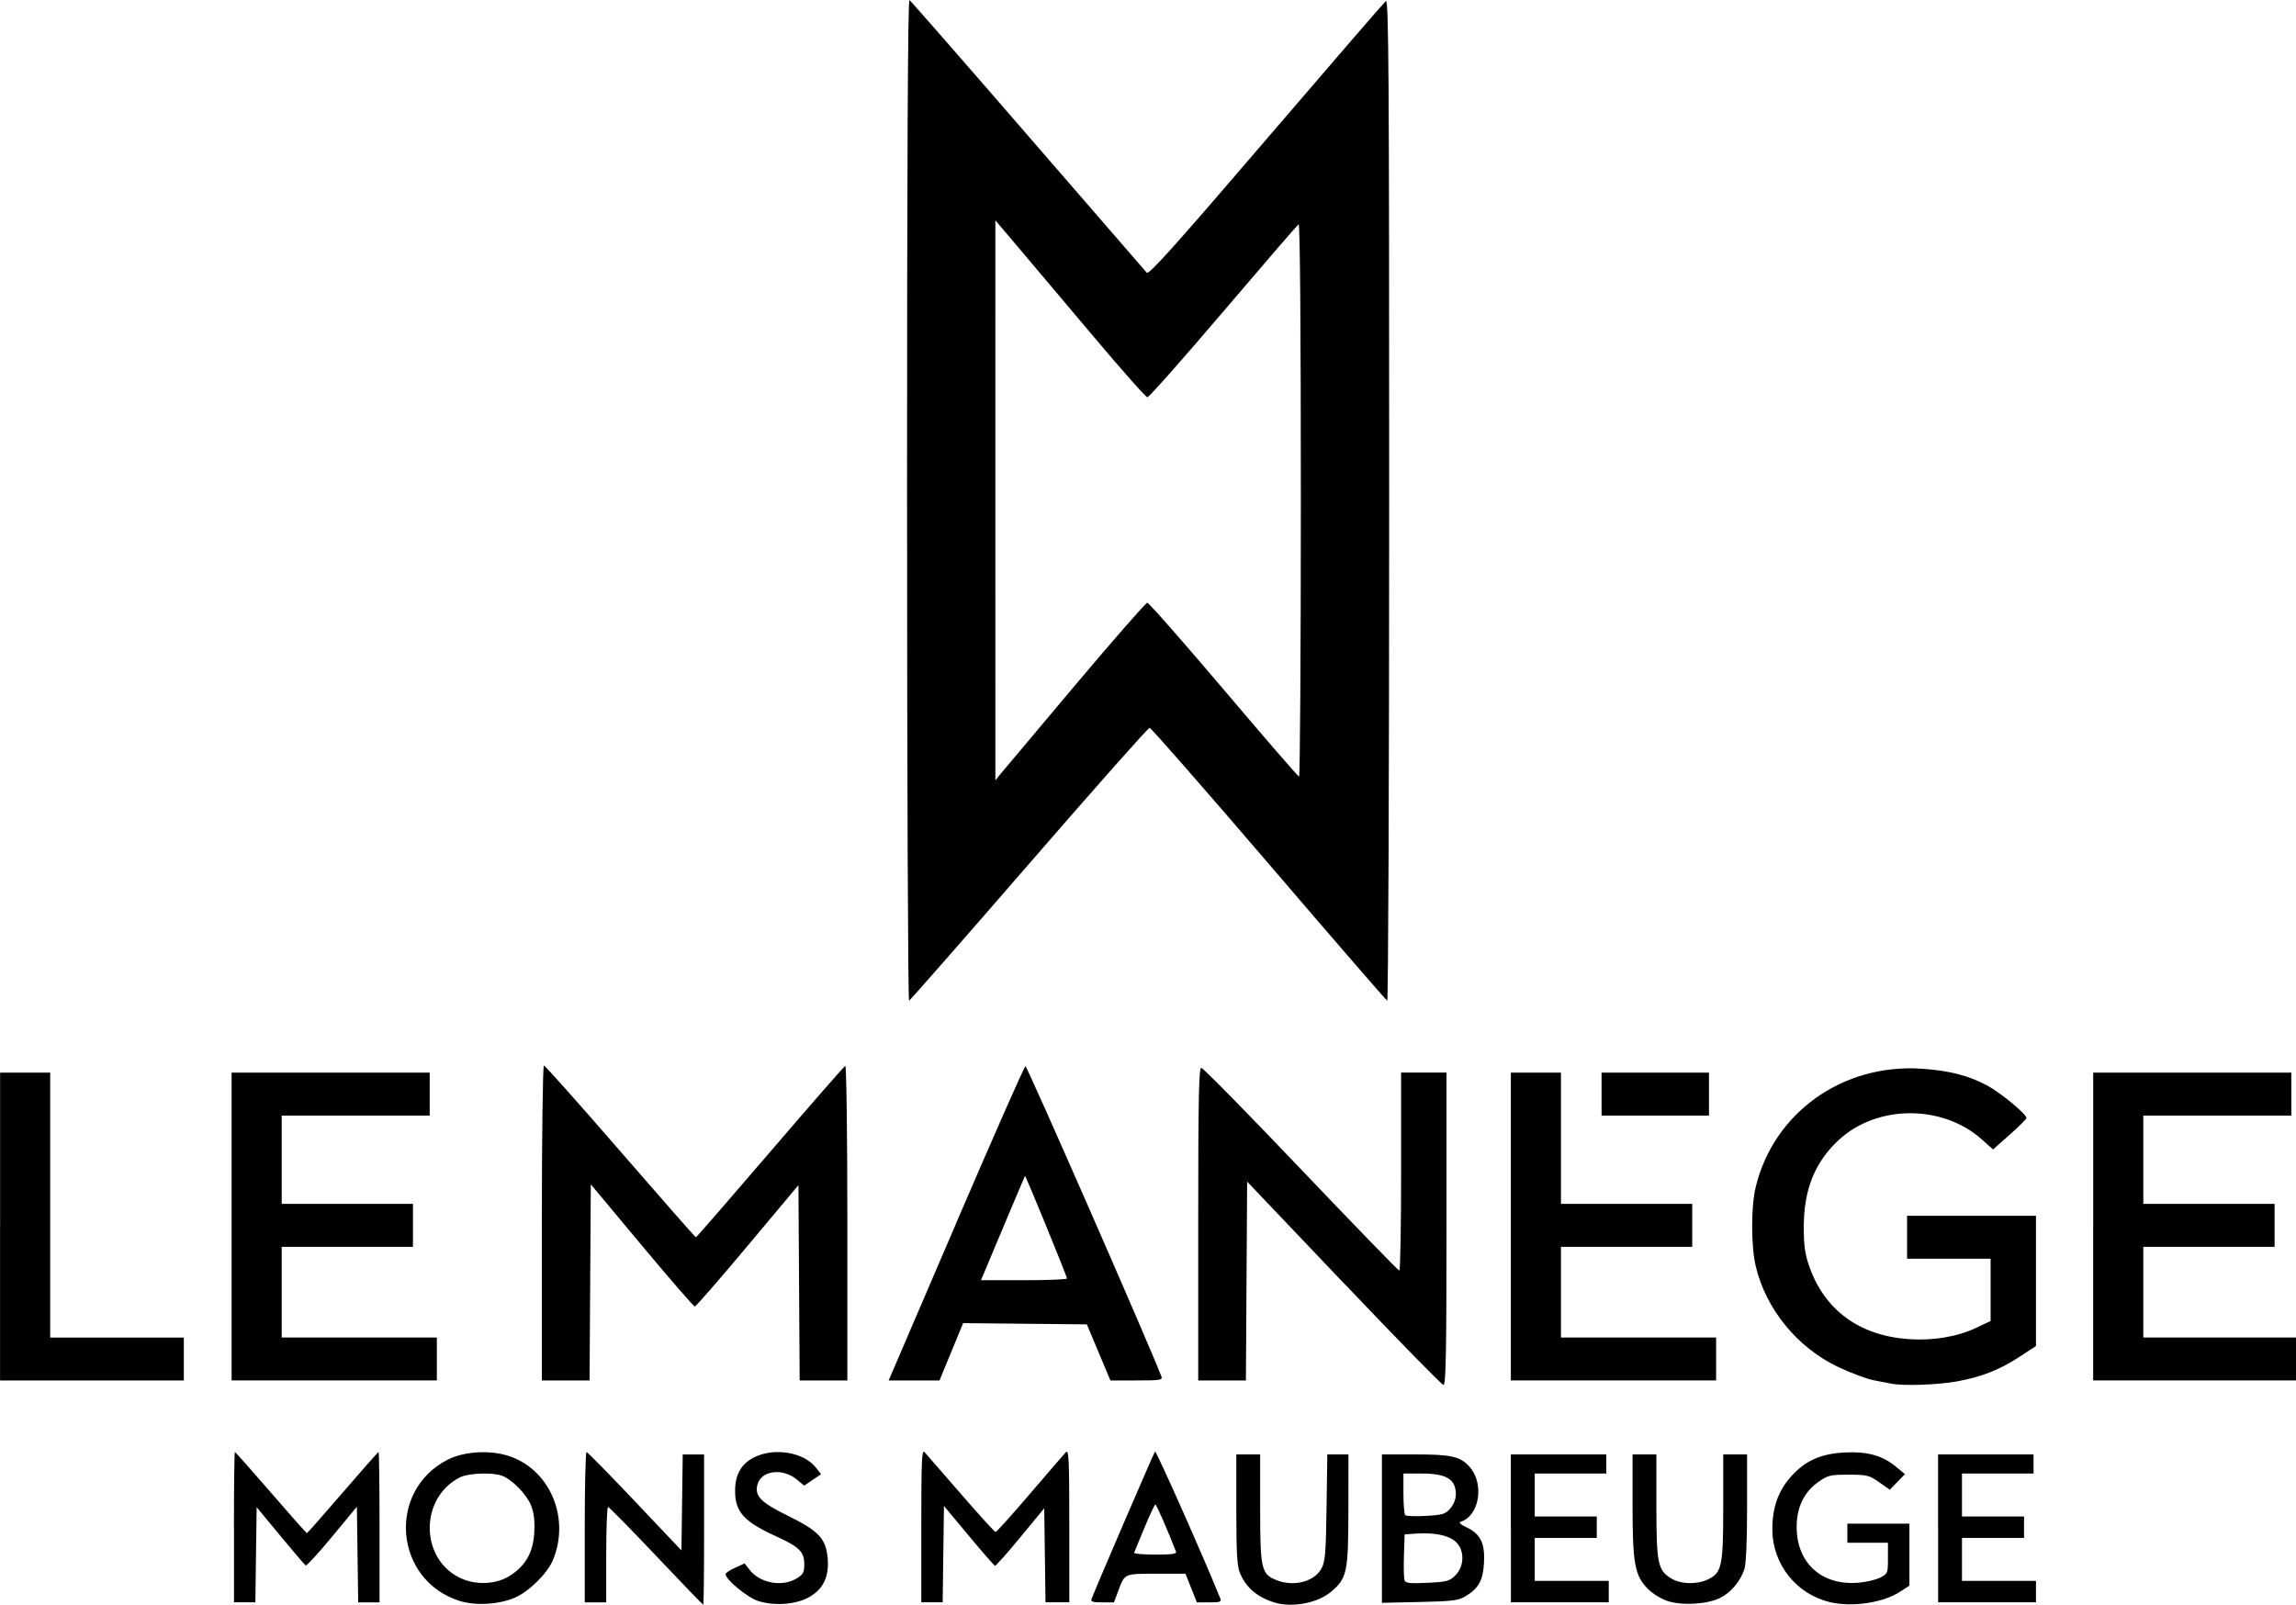
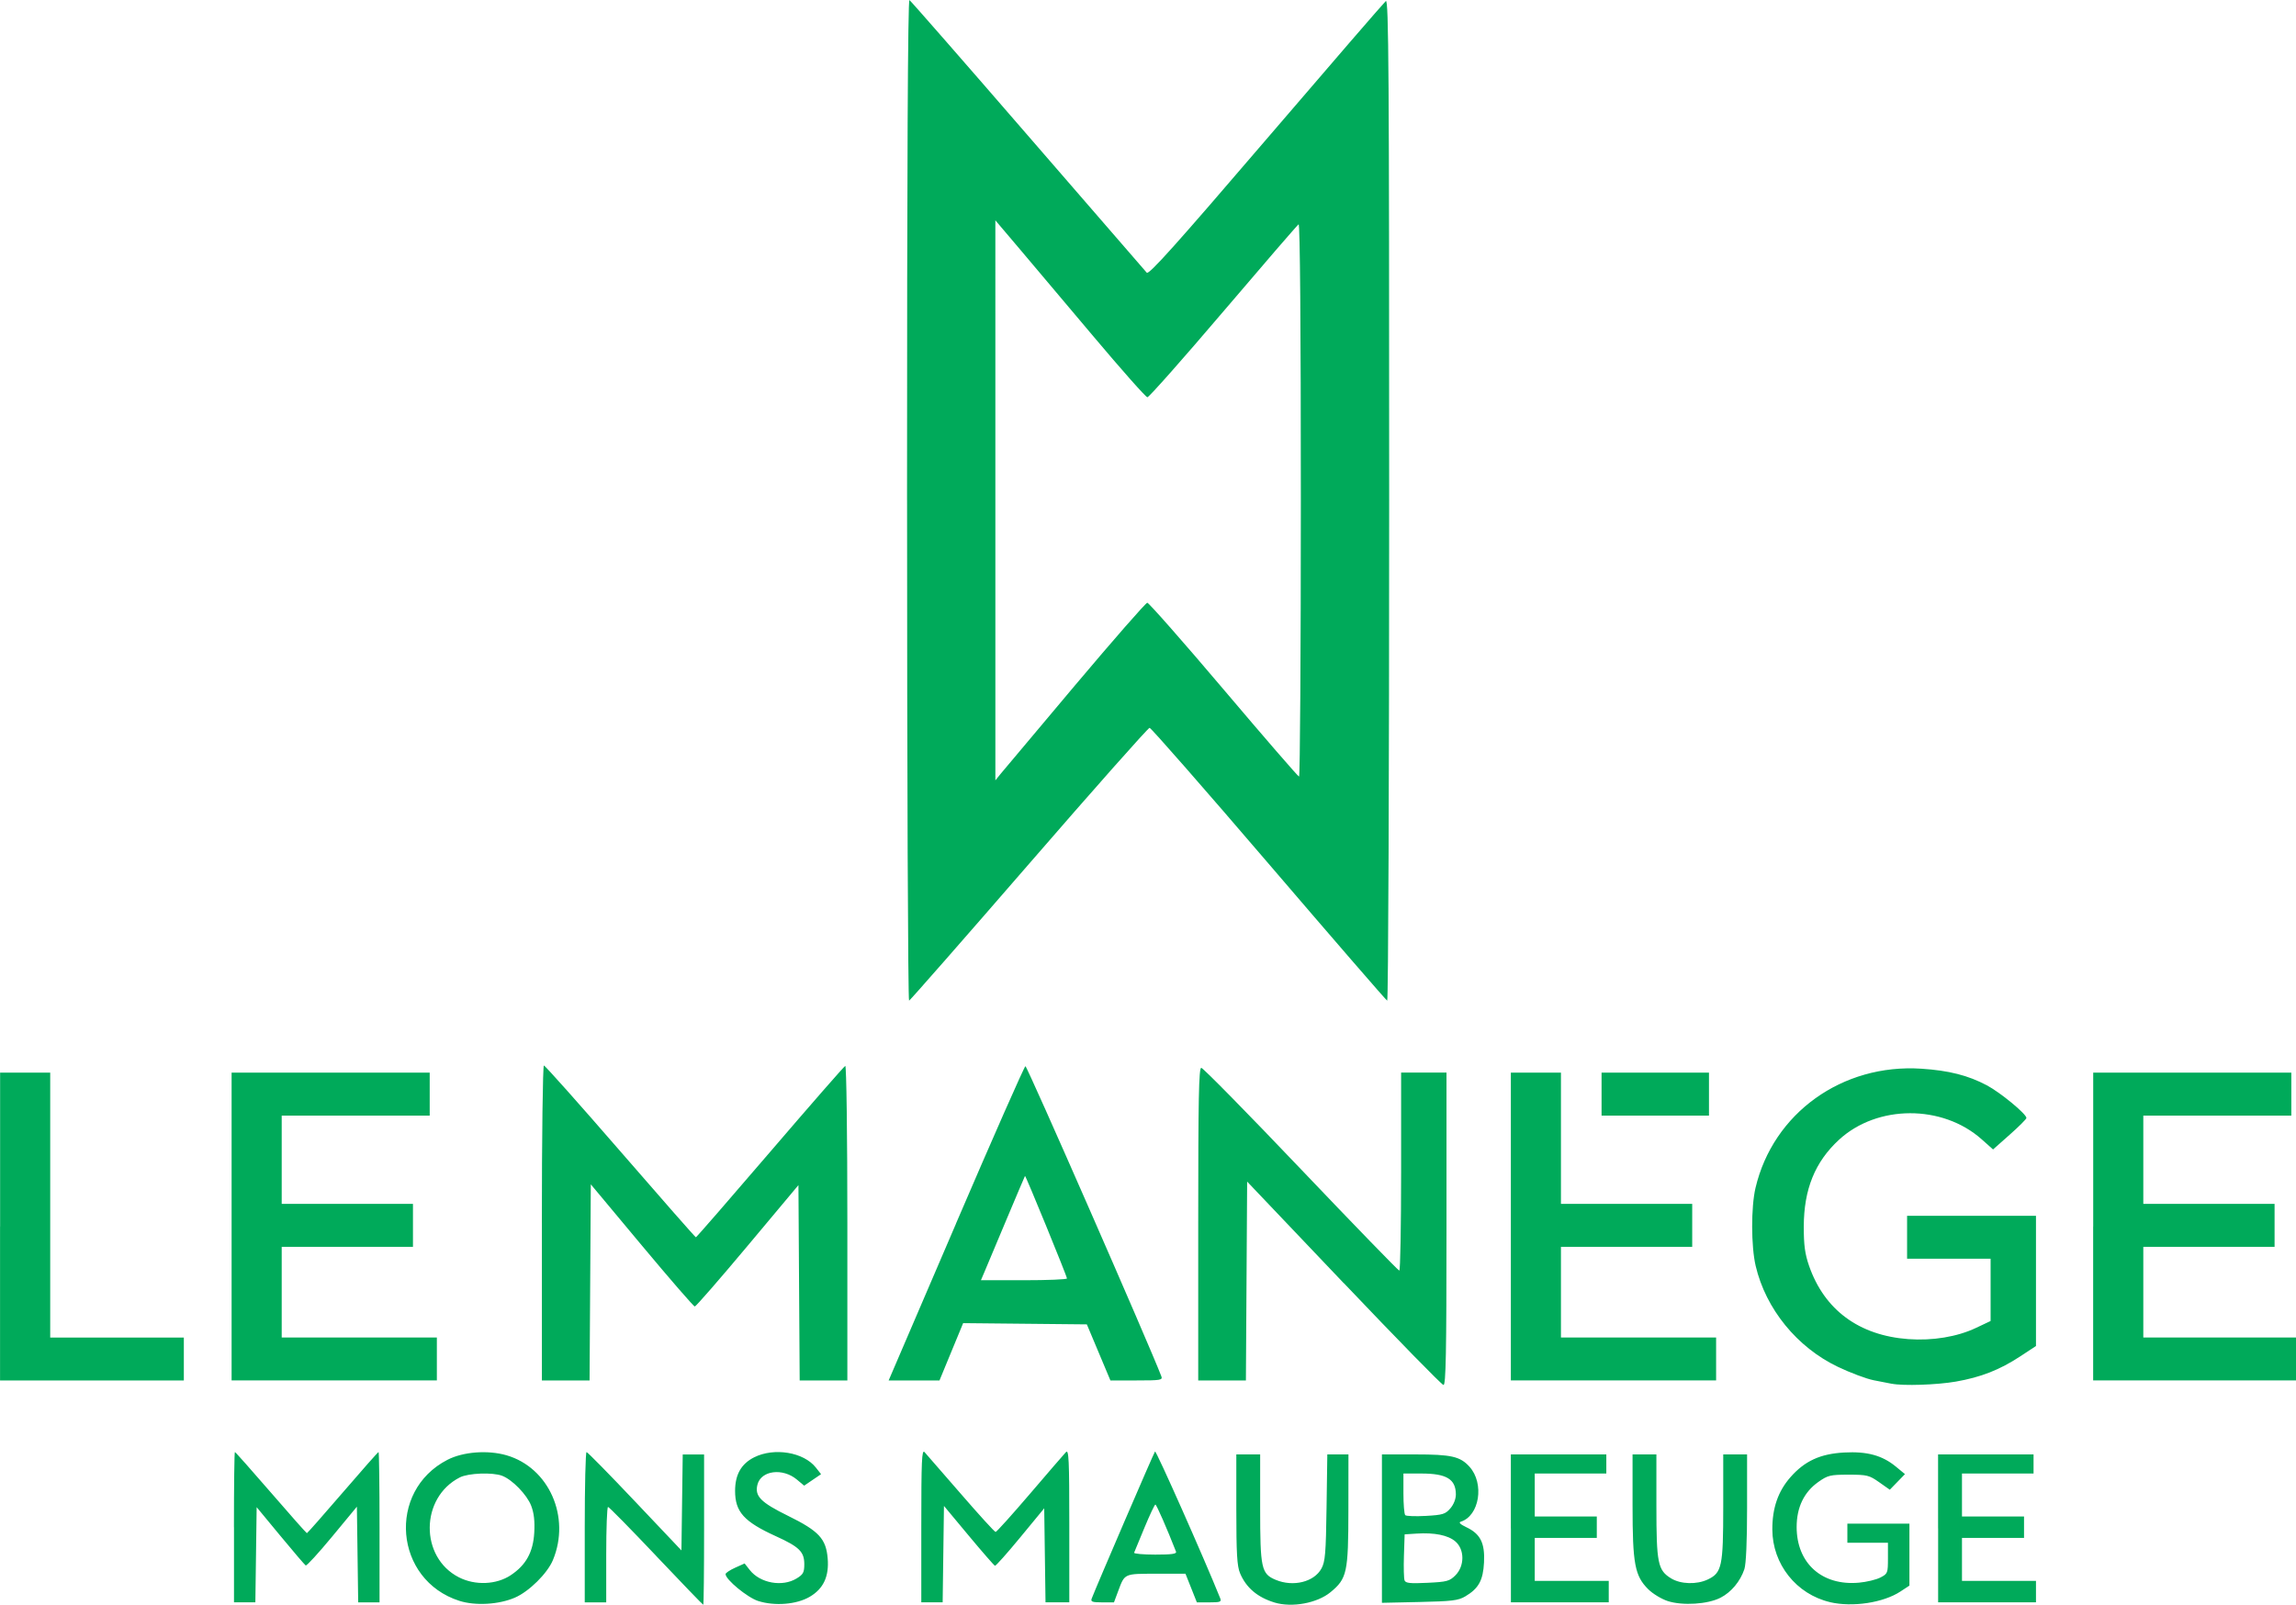
<svg xmlns="http://www.w3.org/2000/svg" width="81.477" height="56.959" id="svg3081" version="1.1">
  <defs id="defs3083" />
  <g id="layer1" transform="translate(-334.2613,-503.8829)">
-     <path style="fill:#000000" d="m 350.565,560.705 c -2.315,-0.738 -2.582,-3.899 -0.423,-5.008 0.556,-0.286 1.431,-0.352 2.096,-0.159 1.506,0.438 2.281,2.193 1.644,3.72 -0.198,0.474 -0.848,1.117 -1.35,1.333 -0.57,0.246 -1.401,0.294 -1.966,0.114 z m 1.823,-0.913 c 0.538,-0.356 0.793,-0.818 0.832,-1.507 0.023,-0.411 -0.009,-0.696 -0.109,-0.957 -0.149,-0.389 -0.669,-0.926 -1.031,-1.063 -0.338,-0.129 -1.196,-0.096 -1.498,0.056 -1.412,0.714 -1.432,2.838 -0.034,3.549 0.579,0.294 1.326,0.263 1.84,-0.077 z m 5.157,-0.685 c -0.904,-0.955 -1.672,-1.736 -1.707,-1.736 -0.035,0 -0.064,0.761 -0.064,1.693 l 0,1.694 -0.381,0 -0.381,0 0,-2.668 c 0,-1.467 0.029,-2.667 0.064,-2.666 0.035,0 0.807,0.787 1.715,1.746 l 1.652,1.744 0.023,-1.703 0.023,-1.703 0.379,0 0.379,0 0,2.668 c 0,1.467 -0.013,2.668 -0.029,2.668 -0.016,0 -0.769,-0.781 -1.673,-1.735 z m 3.622,1.603 c -0.381,-0.122 -1.158,-0.762 -1.158,-0.954 0,-0.041 0.152,-0.143 0.338,-0.227 l 0.338,-0.152 0.184,0.234 c 0.366,0.466 1.154,0.608 1.659,0.3 0.237,-0.144 0.275,-0.215 0.275,-0.508 0,-0.44 -0.178,-0.615 -1.004,-0.991 -1.138,-0.517 -1.452,-0.866 -1.452,-1.611 1.7e-4,-0.576 0.218,-0.96 0.674,-1.19 0.712,-0.359 1.761,-0.185 2.192,0.362 l 0.185,0.235 -0.3,0.204 -0.3,0.204 -0.254,-0.213 c -0.507,-0.427 -1.277,-0.329 -1.404,0.178 -0.102,0.407 0.115,0.628 1.089,1.107 1.092,0.538 1.346,0.811 1.404,1.512 0.053,0.639 -0.151,1.075 -0.637,1.36 -0.467,0.274 -1.243,0.337 -1.83,0.149 z m 18.322,0.053 c -0.606,-0.184 -1.008,-0.526 -1.224,-1.042 -0.105,-0.252 -0.131,-0.695 -0.131,-2.264 l 0,-1.951 0.423,0 0.423,0 0,1.91 c 0,2.142 0.041,2.329 0.553,2.543 0.621,0.259 1.361,0.076 1.622,-0.402 0.133,-0.243 0.158,-0.538 0.181,-2.166 l 0.027,-1.885 0.375,0 0.375,0 -0.002,1.969 c -0.002,2.228 -0.048,2.438 -0.633,2.921 -0.475,0.392 -1.369,0.556 -1.992,0.367 z m 13.955,-0.051 c -0.221,-0.071 -0.534,-0.261 -0.695,-0.422 -0.476,-0.476 -0.554,-0.897 -0.554,-2.978 l 0,-1.806 0.423,0 0.423,0 0,1.824 c 0,2.043 0.05,2.289 0.524,2.578 0.34,0.207 0.907,0.224 1.299,0.038 0.5,-0.237 0.549,-0.465 0.549,-2.568 l 0,-1.872 0.423,0 0.423,0 0,1.893 c 0,1.19 -0.036,2 -0.096,2.181 -0.146,0.435 -0.468,0.82 -0.848,1.014 -0.455,0.232 -1.342,0.288 -1.872,0.118 z m 5.758,0.038 c -1.195,-0.281 -2.042,-1.347 -2.047,-2.576 -0.003,-0.763 0.204,-1.36 0.645,-1.861 0.505,-0.574 1.058,-0.828 1.902,-0.874 0.816,-0.045 1.354,0.102 1.839,0.502 l 0.321,0.265 -0.269,0.277 -0.269,0.277 -0.379,-0.267 c -0.352,-0.248 -0.43,-0.267 -1.085,-0.267 -0.648,0 -0.735,0.021 -1.068,0.255 -0.511,0.359 -0.774,0.903 -0.774,1.601 0,1.291 0.901,2.096 2.212,1.977 0.271,-0.024 0.613,-0.107 0.76,-0.183 0.259,-0.134 0.268,-0.157 0.268,-0.687 l 0,-0.548 -0.72,0 -0.72,0 0,-0.339 0,-0.339 1.101,0 1.101,0 0,1.1 0,1.1 -0.318,0.209 c -0.608,0.4 -1.703,0.566 -2.5,0.379 z m -56.639,-2.66 c 0,-1.467 0.015,-2.668 0.034,-2.668 0.019,0 0.594,0.648 1.279,1.44 0.684,0.792 1.259,1.44 1.276,1.44 0.017,0 0.589,-0.648 1.27,-1.44 0.681,-0.792 1.254,-1.44 1.273,-1.44 0.019,0 0.035,1.201 0.035,2.668 l 0,2.668 -0.379,0 -0.379,0 -0.023,-1.698 -0.023,-1.698 -0.878,1.062 c -0.483,0.584 -0.905,1.045 -0.939,1.024 -0.033,-0.021 -0.438,-0.494 -0.9,-1.053 l -0.84,-1.016 -0.023,1.689 -0.023,1.689 -0.379,0 -0.379,0 0,-2.668 z m 24.392,-0.061 c 0,-2.3 0.018,-2.709 0.115,-2.604 0.063,0.068 0.642,0.734 1.287,1.479 0.645,0.745 1.2,1.355 1.235,1.355 0.034,0 0.583,-0.61 1.22,-1.355 0.636,-0.745 1.211,-1.411 1.276,-1.479 0.102,-0.107 0.119,0.259 0.119,2.604 l 0,2.728 -0.422,0 -0.422,0 -0.023,-1.669 -0.023,-1.669 -0.847,1.028 c -0.466,0.566 -0.871,1.021 -0.901,1.012 -0.03,-0.01 -0.449,-0.49 -0.932,-1.07 l -0.878,-1.054 -0.023,1.711 -0.023,1.711 -0.379,0 -0.379,0 0,-2.728 z m 6.047,2.594 c 0.174,-0.454 2.204,-5.17 2.247,-5.22 0.039,-0.045 1.744,3.794 2.311,5.204 0.054,0.134 0.009,0.151 -0.383,0.151 l -0.443,0 -0.202,-0.508 -0.202,-0.508 -1.036,0 c -1.149,0 -1.117,-0.014 -1.352,0.614 l -0.15,0.402 -0.421,0 c -0.35,0 -0.412,-0.023 -0.369,-0.135 z m 2.992,-1.665 c -0.315,-0.808 -0.694,-1.673 -0.732,-1.672 -0.027,0 -0.201,0.37 -0.388,0.821 -0.186,0.451 -0.351,0.851 -0.367,0.888 -0.015,0.037 0.322,0.068 0.75,0.068 0.588,0 0.768,-0.026 0.737,-0.106 z m 7.307,-0.818 0,-2.633 1.188,0 c 1.275,0 1.587,0.071 1.917,0.434 0.54,0.595 0.357,1.75 -0.31,1.955 -0.082,0.025 -0.012,0.094 0.201,0.195 0.498,0.236 0.661,0.56 0.627,1.246 -0.032,0.641 -0.191,0.929 -0.667,1.21 -0.248,0.146 -0.472,0.173 -1.622,0.198 l -1.334,0.029 0,-2.633 z m 2.608,1.658 c 0.329,-0.329 0.329,-0.918 -0.001,-1.202 -0.258,-0.222 -0.742,-0.32 -1.378,-0.279 l -0.423,0.027 -0.025,0.756 c -0.014,0.416 -0.003,0.811 0.022,0.878 0.038,0.099 0.198,0.116 0.811,0.086 0.694,-0.033 0.785,-0.058 0.994,-0.266 z m -0.179,-2.377 c 0.12,-0.139 0.196,-0.336 0.195,-0.5 -0.005,-0.538 -0.334,-0.736 -1.22,-0.736 l -0.641,0 0,0.706 c 0,0.388 0.029,0.735 0.064,0.771 0.035,0.036 0.365,0.048 0.734,0.027 0.601,-0.034 0.691,-0.062 0.868,-0.268 z m 2.146,0.712 0,-2.626 1.694,0 1.694,0 0,0.339 0,0.339 -1.27,0 -1.27,0 0,0.762 0,0.762 1.101,0 1.101,0 0,0.381 0,0.381 -1.101,0 -1.101,0 0,0.762 0,0.762 1.313,0 1.313,0 0,0.381 0,0.381 -1.736,0 -1.736,0 0,-2.626 z m 15.161,0 0,-2.626 1.694,0 1.694,0 0,0.339 0,0.339 -1.27,0 -1.27,0 0,0.762 0,0.762 1.101,0 1.101,0 0,0.381 0,0.381 -1.101,0 -1.101,0 0,0.762 0,0.762 1.313,0 1.313,0 0,0.381 0,0.381 -1.736,0 -1.736,0 0,-2.626 z m -21.089,-8.703 -3.43,-3.607 -0.022,3.529 -0.022,3.529 -0.846,0 -0.846,0 0,-5.548 c 0,-4.462 0.021,-5.548 0.109,-5.548 0.06,0 1.651,1.619 3.536,3.599 1.885,1.979 3.456,3.599 3.491,3.599 0.035,0 0.064,-1.581 0.064,-3.514 l 0,-3.515 0.805,0 0.805,0 0,5.548 c 0,4.386 -0.022,5.546 -0.106,5.54 -0.058,0 -1.649,-1.631 -3.536,-3.614 z m 19.438,3.568 c -0.093,-0.018 -0.379,-0.074 -0.635,-0.124 -0.256,-0.05 -0.828,-0.264 -1.27,-0.476 -1.451,-0.694 -2.558,-2.054 -2.917,-3.582 -0.164,-0.699 -0.167,-2.087 -0.005,-2.773 0.625,-2.649 3.077,-4.411 5.885,-4.227 0.978,0.064 1.658,0.237 2.324,0.59 0.48,0.255 1.404,1.017 1.404,1.159 0,0.037 -0.266,0.304 -0.592,0.592 l -0.592,0.525 -0.403,-0.359 c -1.396,-1.242 -3.708,-1.234 -5.065,0.016 -0.851,0.784 -1.246,1.758 -1.249,3.079 -0.001,0.66 0.04,0.967 0.187,1.393 0.542,1.565 1.772,2.474 3.522,2.603 0.859,0.063 1.737,-0.082 2.405,-0.399 l 0.516,-0.244 0,-1.105 0,-1.105 -1.482,0 -1.482,0 0,-0.762 0,-0.762 2.287,0 2.287,0 0,2.311 0,2.311 -0.553,0.364 c -0.735,0.483 -1.398,0.743 -2.29,0.899 -0.673,0.117 -1.866,0.157 -2.281,0.075 z m -67.121,-5.579 0,-5.463 0.889,0 0.889,0 0,4.701 0,4.701 2.371,0 2.371,0 0,0.762 0,0.762 -3.261,0 -3.261,0 0,-5.463 z m 8.215,0 0,-5.463 3.515,0 3.515,0 0,0.762 0,0.762 -2.626,0 -2.626,0 0,1.567 0,1.567 2.329,0 2.329,0 0,0.762 0,0.762 -2.329,0 -2.329,0 0,1.609 0,1.609 2.753,0 2.753,0 0,0.762 0,0.762 -3.642,0 -3.642,0 0,-5.463 z m 11.01,-0.127 c 0,-3.074 0.033,-5.59 0.072,-5.59 0.04,0 1.261,1.372 2.715,3.049 1.453,1.677 2.659,3.049 2.679,3.049 0.02,0 1.205,-1.363 2.632,-3.028 1.428,-1.665 2.629,-3.041 2.669,-3.056 0.041,-0.016 0.074,2.436 0.074,5.569 l 0,5.597 -0.846,0 -0.846,0 -0.022,-3.467 -0.022,-3.467 -1.803,2.154 c -0.992,1.185 -1.835,2.154 -1.875,2.154 -0.04,0 -0.886,-0.976 -1.881,-2.168 l -1.809,-2.168 -0.022,3.481 -0.022,3.481 -0.846,0 -0.846,0 0,-5.59 z m 14.694,0.025 c 1.314,-3.061 2.424,-5.576 2.466,-5.59 0.055,-0.019 4.395,9.885 4.823,11.006 0.052,0.136 -0.023,0.148 -0.875,0.148 l -0.932,0 -0.418,-0.995 -0.418,-0.995 -2.195,-0.022 -2.195,-0.022 -0.42,1.017 -0.42,1.018 -0.902,0 -0.902,0 2.39,-5.565 z m 3.94,1.944 c 0.001,-0.077 -1.468,-3.666 -1.489,-3.639 -0.008,0.01 -0.311,0.724 -0.673,1.585 -0.361,0.862 -0.71,1.691 -0.774,1.842 l -0.117,0.275 1.526,0 c 0.839,0 1.526,-0.028 1.527,-0.063 z m 15.752,-1.842 0,-5.463 0.889,0 0.889,0 0,2.329 0,2.329 2.329,0 2.329,0 0,0.762 0,0.762 -2.329,0 -2.329,0 0,1.609 0,1.609 2.753,0 2.753,0 0,0.762 0,0.762 -3.642,0 -3.642,0 0,-5.463 z m 20.666,0 0,-5.463 3.515,0 3.515,0 0,0.762 0,0.762 -2.626,0 -2.626,0 0,1.567 0,1.567 2.329,0 2.329,0 0,0.762 0,0.762 -2.329,0 -2.329,0 0,1.609 0,1.609 2.71,0 2.71,0 0,0.762 0,0.762 -3.6,0 -3.6,0 0,-5.463 z m -17.447,-4.701 0,-0.762 1.906,0 1.906,0 0,0.762 0,0.762 -1.906,0 -1.906,0 0,-0.762 z m -24.646,-21.087 c 0,-11.98 0.028,-17.781 0.086,-17.745 0.047,0.029 1.94,2.194 4.205,4.811 2.266,2.617 4.163,4.806 4.216,4.865 0.075,0.082 1.028,-0.981 4.231,-4.719 2.274,-2.654 4.188,-4.869 4.253,-4.923 0.101,-0.084 0.118,2.485 0.118,17.706 0,9.792 -0.031,17.791 -0.07,17.775 -0.038,-0.015 -1.93,-2.201 -4.204,-4.856 -2.274,-2.655 -4.177,-4.828 -4.228,-4.828 -0.051,0 -1.977,2.172 -4.278,4.828 -2.301,2.655 -4.217,4.84 -4.256,4.856 -0.04,0.016 -0.072,-7.981 -0.072,-17.77 z m 5.971,6.566 c 1.351,-1.603 2.5,-2.917 2.554,-2.92 0.054,0 1.273,1.383 2.71,3.08 1.437,1.697 2.641,3.088 2.676,3.091 0.035,0 0.064,-4.417 0.064,-9.823 0,-6.185 -0.03,-9.811 -0.08,-9.78 -0.044,0.027 -1.247,1.421 -2.673,3.096 -1.426,1.676 -2.638,3.045 -2.693,3.042 -0.055,0 -0.92,-0.978 -1.922,-2.168 -1.002,-1.19 -2.193,-2.602 -2.647,-3.138 l -0.826,-0.974 3.7e-4,9.939 3.7e-4,9.939 0.19,-0.235 c 0.105,-0.129 1.295,-1.546 2.646,-3.149 z" id="path3209" />
+     <path style="fill:#00aa5a" d="m 350.565,560.705 c -2.315,-0.738 -2.582,-3.899 -0.423,-5.008 0.556,-0.286 1.431,-0.352 2.096,-0.159 1.506,0.438 2.281,2.193 1.644,3.72 -0.198,0.474 -0.848,1.117 -1.35,1.333 -0.57,0.246 -1.401,0.294 -1.966,0.114 z m 1.823,-0.913 c 0.538,-0.356 0.793,-0.818 0.832,-1.507 0.023,-0.411 -0.009,-0.696 -0.109,-0.957 -0.149,-0.389 -0.669,-0.926 -1.031,-1.063 -0.338,-0.129 -1.196,-0.096 -1.498,0.056 -1.412,0.714 -1.432,2.838 -0.034,3.549 0.579,0.294 1.326,0.263 1.84,-0.077 z m 5.157,-0.685 c -0.904,-0.955 -1.672,-1.736 -1.707,-1.736 -0.035,0 -0.064,0.761 -0.064,1.693 l 0,1.694 -0.381,0 -0.381,0 0,-2.668 c 0,-1.467 0.029,-2.667 0.064,-2.666 0.035,0 0.807,0.787 1.715,1.746 l 1.652,1.744 0.023,-1.703 0.023,-1.703 0.379,0 0.379,0 0,2.668 c 0,1.467 -0.013,2.668 -0.029,2.668 -0.016,0 -0.769,-0.781 -1.673,-1.735 z m 3.622,1.603 c -0.381,-0.122 -1.158,-0.762 -1.158,-0.954 0,-0.041 0.152,-0.143 0.338,-0.227 l 0.338,-0.152 0.184,0.234 c 0.366,0.466 1.154,0.608 1.659,0.3 0.237,-0.144 0.275,-0.215 0.275,-0.508 0,-0.44 -0.178,-0.615 -1.004,-0.991 -1.138,-0.517 -1.452,-0.866 -1.452,-1.611 1.7e-4,-0.576 0.218,-0.96 0.674,-1.19 0.712,-0.359 1.761,-0.185 2.192,0.362 l 0.185,0.235 -0.3,0.204 -0.3,0.204 -0.254,-0.213 c -0.507,-0.427 -1.277,-0.329 -1.404,0.178 -0.102,0.407 0.115,0.628 1.089,1.107 1.092,0.538 1.346,0.811 1.404,1.512 0.053,0.639 -0.151,1.075 -0.637,1.36 -0.467,0.274 -1.243,0.337 -1.83,0.149 z m 18.322,0.053 c -0.606,-0.184 -1.008,-0.526 -1.224,-1.042 -0.105,-0.252 -0.131,-0.695 -0.131,-2.264 l 0,-1.951 0.423,0 0.423,0 0,1.91 c 0,2.142 0.041,2.329 0.553,2.543 0.621,0.259 1.361,0.076 1.622,-0.402 0.133,-0.243 0.158,-0.538 0.181,-2.166 l 0.027,-1.885 0.375,0 0.375,0 -0.002,1.969 c -0.002,2.228 -0.048,2.438 -0.633,2.921 -0.475,0.392 -1.369,0.556 -1.992,0.367 z m 13.955,-0.051 c -0.221,-0.071 -0.534,-0.261 -0.695,-0.422 -0.476,-0.476 -0.554,-0.897 -0.554,-2.978 l 0,-1.806 0.423,0 0.423,0 0,1.824 c 0,2.043 0.05,2.289 0.524,2.578 0.34,0.207 0.907,0.224 1.299,0.038 0.5,-0.237 0.549,-0.465 0.549,-2.568 l 0,-1.872 0.423,0 0.423,0 0,1.893 c 0,1.19 -0.036,2 -0.096,2.181 -0.146,0.435 -0.468,0.82 -0.848,1.014 -0.455,0.232 -1.342,0.288 -1.872,0.118 z m 5.758,0.038 c -1.195,-0.281 -2.042,-1.347 -2.047,-2.576 -0.003,-0.763 0.204,-1.36 0.645,-1.861 0.505,-0.574 1.058,-0.828 1.902,-0.874 0.816,-0.045 1.354,0.102 1.839,0.502 l 0.321,0.265 -0.269,0.277 -0.269,0.277 -0.379,-0.267 c -0.352,-0.248 -0.43,-0.267 -1.085,-0.267 -0.648,0 -0.735,0.021 -1.068,0.255 -0.511,0.359 -0.774,0.903 -0.774,1.601 0,1.291 0.901,2.096 2.212,1.977 0.271,-0.024 0.613,-0.107 0.76,-0.183 0.259,-0.134 0.268,-0.157 0.268,-0.687 l 0,-0.548 -0.72,0 -0.72,0 0,-0.339 0,-0.339 1.101,0 1.101,0 0,1.1 0,1.1 -0.318,0.209 c -0.608,0.4 -1.703,0.566 -2.5,0.379 z m -56.639,-2.66 c 0,-1.467 0.015,-2.668 0.034,-2.668 0.019,0 0.594,0.648 1.279,1.44 0.684,0.792 1.259,1.44 1.276,1.44 0.017,0 0.589,-0.648 1.27,-1.44 0.681,-0.792 1.254,-1.44 1.273,-1.44 0.019,0 0.035,1.201 0.035,2.668 l 0,2.668 -0.379,0 -0.379,0 -0.023,-1.698 -0.023,-1.698 -0.878,1.062 c -0.483,0.584 -0.905,1.045 -0.939,1.024 -0.033,-0.021 -0.438,-0.494 -0.9,-1.053 l -0.84,-1.016 -0.023,1.689 -0.023,1.689 -0.379,0 -0.379,0 0,-2.668 z m 24.392,-0.061 c 0,-2.3 0.018,-2.709 0.115,-2.604 0.063,0.068 0.642,0.734 1.287,1.479 0.645,0.745 1.2,1.355 1.235,1.355 0.034,0 0.583,-0.61 1.22,-1.355 0.636,-0.745 1.211,-1.411 1.276,-1.479 0.102,-0.107 0.119,0.259 0.119,2.604 l 0,2.728 -0.422,0 -0.422,0 -0.023,-1.669 -0.023,-1.669 -0.847,1.028 c -0.466,0.566 -0.871,1.021 -0.901,1.012 -0.03,-0.01 -0.449,-0.49 -0.932,-1.07 l -0.878,-1.054 -0.023,1.711 -0.023,1.711 -0.379,0 -0.379,0 0,-2.728 z m 6.047,2.594 c 0.174,-0.454 2.204,-5.17 2.247,-5.22 0.039,-0.045 1.744,3.794 2.311,5.204 0.054,0.134 0.009,0.151 -0.383,0.151 l -0.443,0 -0.202,-0.508 -0.202,-0.508 -1.036,0 c -1.149,0 -1.117,-0.014 -1.352,0.614 l -0.15,0.402 -0.421,0 c -0.35,0 -0.412,-0.023 -0.369,-0.135 z m 2.992,-1.665 c -0.315,-0.808 -0.694,-1.673 -0.732,-1.672 -0.027,0 -0.201,0.37 -0.388,0.821 -0.186,0.451 -0.351,0.851 -0.367,0.888 -0.015,0.037 0.322,0.068 0.75,0.068 0.588,0 0.768,-0.026 0.737,-0.106 z m 7.307,-0.818 0,-2.633 1.188,0 c 1.275,0 1.587,0.071 1.917,0.434 0.54,0.595 0.357,1.75 -0.31,1.955 -0.082,0.025 -0.012,0.094 0.201,0.195 0.498,0.236 0.661,0.56 0.627,1.246 -0.032,0.641 -0.191,0.929 -0.667,1.21 -0.248,0.146 -0.472,0.173 -1.622,0.198 l -1.334,0.029 0,-2.633 z m 2.608,1.658 c 0.329,-0.329 0.329,-0.918 -0.001,-1.202 -0.258,-0.222 -0.742,-0.32 -1.378,-0.279 l -0.423,0.027 -0.025,0.756 c -0.014,0.416 -0.003,0.811 0.022,0.878 0.038,0.099 0.198,0.116 0.811,0.086 0.694,-0.033 0.785,-0.058 0.994,-0.266 z m -0.179,-2.377 c 0.12,-0.139 0.196,-0.336 0.195,-0.5 -0.005,-0.538 -0.334,-0.736 -1.22,-0.736 l -0.641,0 0,0.706 c 0,0.388 0.029,0.735 0.064,0.771 0.035,0.036 0.365,0.048 0.734,0.027 0.601,-0.034 0.691,-0.062 0.868,-0.268 z m 2.146,0.712 0,-2.626 1.694,0 1.694,0 0,0.339 0,0.339 -1.27,0 -1.27,0 0,0.762 0,0.762 1.101,0 1.101,0 0,0.381 0,0.381 -1.101,0 -1.101,0 0,0.762 0,0.762 1.313,0 1.313,0 0,0.381 0,0.381 -1.736,0 -1.736,0 0,-2.626 z m 15.161,0 0,-2.626 1.694,0 1.694,0 0,0.339 0,0.339 -1.27,0 -1.27,0 0,0.762 0,0.762 1.101,0 1.101,0 0,0.381 0,0.381 -1.101,0 -1.101,0 0,0.762 0,0.762 1.313,0 1.313,0 0,0.381 0,0.381 -1.736,0 -1.736,0 0,-2.626 z m -21.089,-8.703 -3.43,-3.607 -0.022,3.529 -0.022,3.529 -0.846,0 -0.846,0 0,-5.548 c 0,-4.462 0.021,-5.548 0.109,-5.548 0.06,0 1.651,1.619 3.536,3.599 1.885,1.979 3.456,3.599 3.491,3.599 0.035,0 0.064,-1.581 0.064,-3.514 l 0,-3.515 0.805,0 0.805,0 0,5.548 c 0,4.386 -0.022,5.546 -0.106,5.54 -0.058,0 -1.649,-1.631 -3.536,-3.614 z m 19.438,3.568 c -0.093,-0.018 -0.379,-0.074 -0.635,-0.124 -0.256,-0.05 -0.828,-0.264 -1.27,-0.476 -1.451,-0.694 -2.558,-2.054 -2.917,-3.582 -0.164,-0.699 -0.167,-2.087 -0.005,-2.773 0.625,-2.649 3.077,-4.411 5.885,-4.227 0.978,0.064 1.658,0.237 2.324,0.59 0.48,0.255 1.404,1.017 1.404,1.159 0,0.037 -0.266,0.304 -0.592,0.592 l -0.592,0.525 -0.403,-0.359 c -1.396,-1.242 -3.708,-1.234 -5.065,0.016 -0.851,0.784 -1.246,1.758 -1.249,3.079 -0.001,0.66 0.04,0.967 0.187,1.393 0.542,1.565 1.772,2.474 3.522,2.603 0.859,0.063 1.737,-0.082 2.405,-0.399 l 0.516,-0.244 0,-1.105 0,-1.105 -1.482,0 -1.482,0 0,-0.762 0,-0.762 2.287,0 2.287,0 0,2.311 0,2.311 -0.553,0.364 c -0.735,0.483 -1.398,0.743 -2.29,0.899 -0.673,0.117 -1.866,0.157 -2.281,0.075 z m -67.121,-5.579 0,-5.463 0.889,0 0.889,0 0,4.701 0,4.701 2.371,0 2.371,0 0,0.762 0,0.762 -3.261,0 -3.261,0 0,-5.463 z m 8.215,0 0,-5.463 3.515,0 3.515,0 0,0.762 0,0.762 -2.626,0 -2.626,0 0,1.567 0,1.567 2.329,0 2.329,0 0,0.762 0,0.762 -2.329,0 -2.329,0 0,1.609 0,1.609 2.753,0 2.753,0 0,0.762 0,0.762 -3.642,0 -3.642,0 0,-5.463 z m 11.01,-0.127 c 0,-3.074 0.033,-5.59 0.072,-5.59 0.04,0 1.261,1.372 2.715,3.049 1.453,1.677 2.659,3.049 2.679,3.049 0.02,0 1.205,-1.363 2.632,-3.028 1.428,-1.665 2.629,-3.041 2.669,-3.056 0.041,-0.016 0.074,2.436 0.074,5.569 l 0,5.597 -0.846,0 -0.846,0 -0.022,-3.467 -0.022,-3.467 -1.803,2.154 c -0.992,1.185 -1.835,2.154 -1.875,2.154 -0.04,0 -0.886,-0.976 -1.881,-2.168 l -1.809,-2.168 -0.022,3.481 -0.022,3.481 -0.846,0 -0.846,0 0,-5.59 z m 14.694,0.025 c 1.314,-3.061 2.424,-5.576 2.466,-5.59 0.055,-0.019 4.395,9.885 4.823,11.006 0.052,0.136 -0.023,0.148 -0.875,0.148 l -0.932,0 -0.418,-0.995 -0.418,-0.995 -2.195,-0.022 -2.195,-0.022 -0.42,1.017 -0.42,1.018 -0.902,0 -0.902,0 2.39,-5.565 z m 3.94,1.944 c 0.001,-0.077 -1.468,-3.666 -1.489,-3.639 -0.008,0.01 -0.311,0.724 -0.673,1.585 -0.361,0.862 -0.71,1.691 -0.774,1.842 l -0.117,0.275 1.526,0 c 0.839,0 1.526,-0.028 1.527,-0.063 z m 15.752,-1.842 0,-5.463 0.889,0 0.889,0 0,2.329 0,2.329 2.329,0 2.329,0 0,0.762 0,0.762 -2.329,0 -2.329,0 0,1.609 0,1.609 2.753,0 2.753,0 0,0.762 0,0.762 -3.642,0 -3.642,0 0,-5.463 z m 20.666,0 0,-5.463 3.515,0 3.515,0 0,0.762 0,0.762 -2.626,0 -2.626,0 0,1.567 0,1.567 2.329,0 2.329,0 0,0.762 0,0.762 -2.329,0 -2.329,0 0,1.609 0,1.609 2.71,0 2.71,0 0,0.762 0,0.762 -3.6,0 -3.6,0 0,-5.463 z m -17.447,-4.701 0,-0.762 1.906,0 1.906,0 0,0.762 0,0.762 -1.906,0 -1.906,0 0,-0.762 z m -24.646,-21.087 c 0,-11.98 0.028,-17.781 0.086,-17.745 0.047,0.029 1.94,2.194 4.205,4.811 2.266,2.617 4.163,4.806 4.216,4.865 0.075,0.082 1.028,-0.981 4.231,-4.719 2.274,-2.654 4.188,-4.869 4.253,-4.923 0.101,-0.084 0.118,2.485 0.118,17.706 0,9.792 -0.031,17.791 -0.07,17.775 -0.038,-0.015 -1.93,-2.201 -4.204,-4.856 -2.274,-2.655 -4.177,-4.828 -4.228,-4.828 -0.051,0 -1.977,2.172 -4.278,4.828 -2.301,2.655 -4.217,4.84 -4.256,4.856 -0.04,0.016 -0.072,-7.981 -0.072,-17.77 z m 5.971,6.566 c 1.351,-1.603 2.5,-2.917 2.554,-2.92 0.054,0 1.273,1.383 2.71,3.08 1.437,1.697 2.641,3.088 2.676,3.091 0.035,0 0.064,-4.417 0.064,-9.823 0,-6.185 -0.03,-9.811 -0.08,-9.78 -0.044,0.027 -1.247,1.421 -2.673,3.096 -1.426,1.676 -2.638,3.045 -2.693,3.042 -0.055,0 -0.92,-0.978 -1.922,-2.168 -1.002,-1.19 -2.193,-2.602 -2.647,-3.138 l -0.826,-0.974 3.7e-4,9.939 3.7e-4,9.939 0.19,-0.235 c 0.105,-0.129 1.295,-1.546 2.646,-3.149 z" id="path3209" />
  </g>
</svg>
